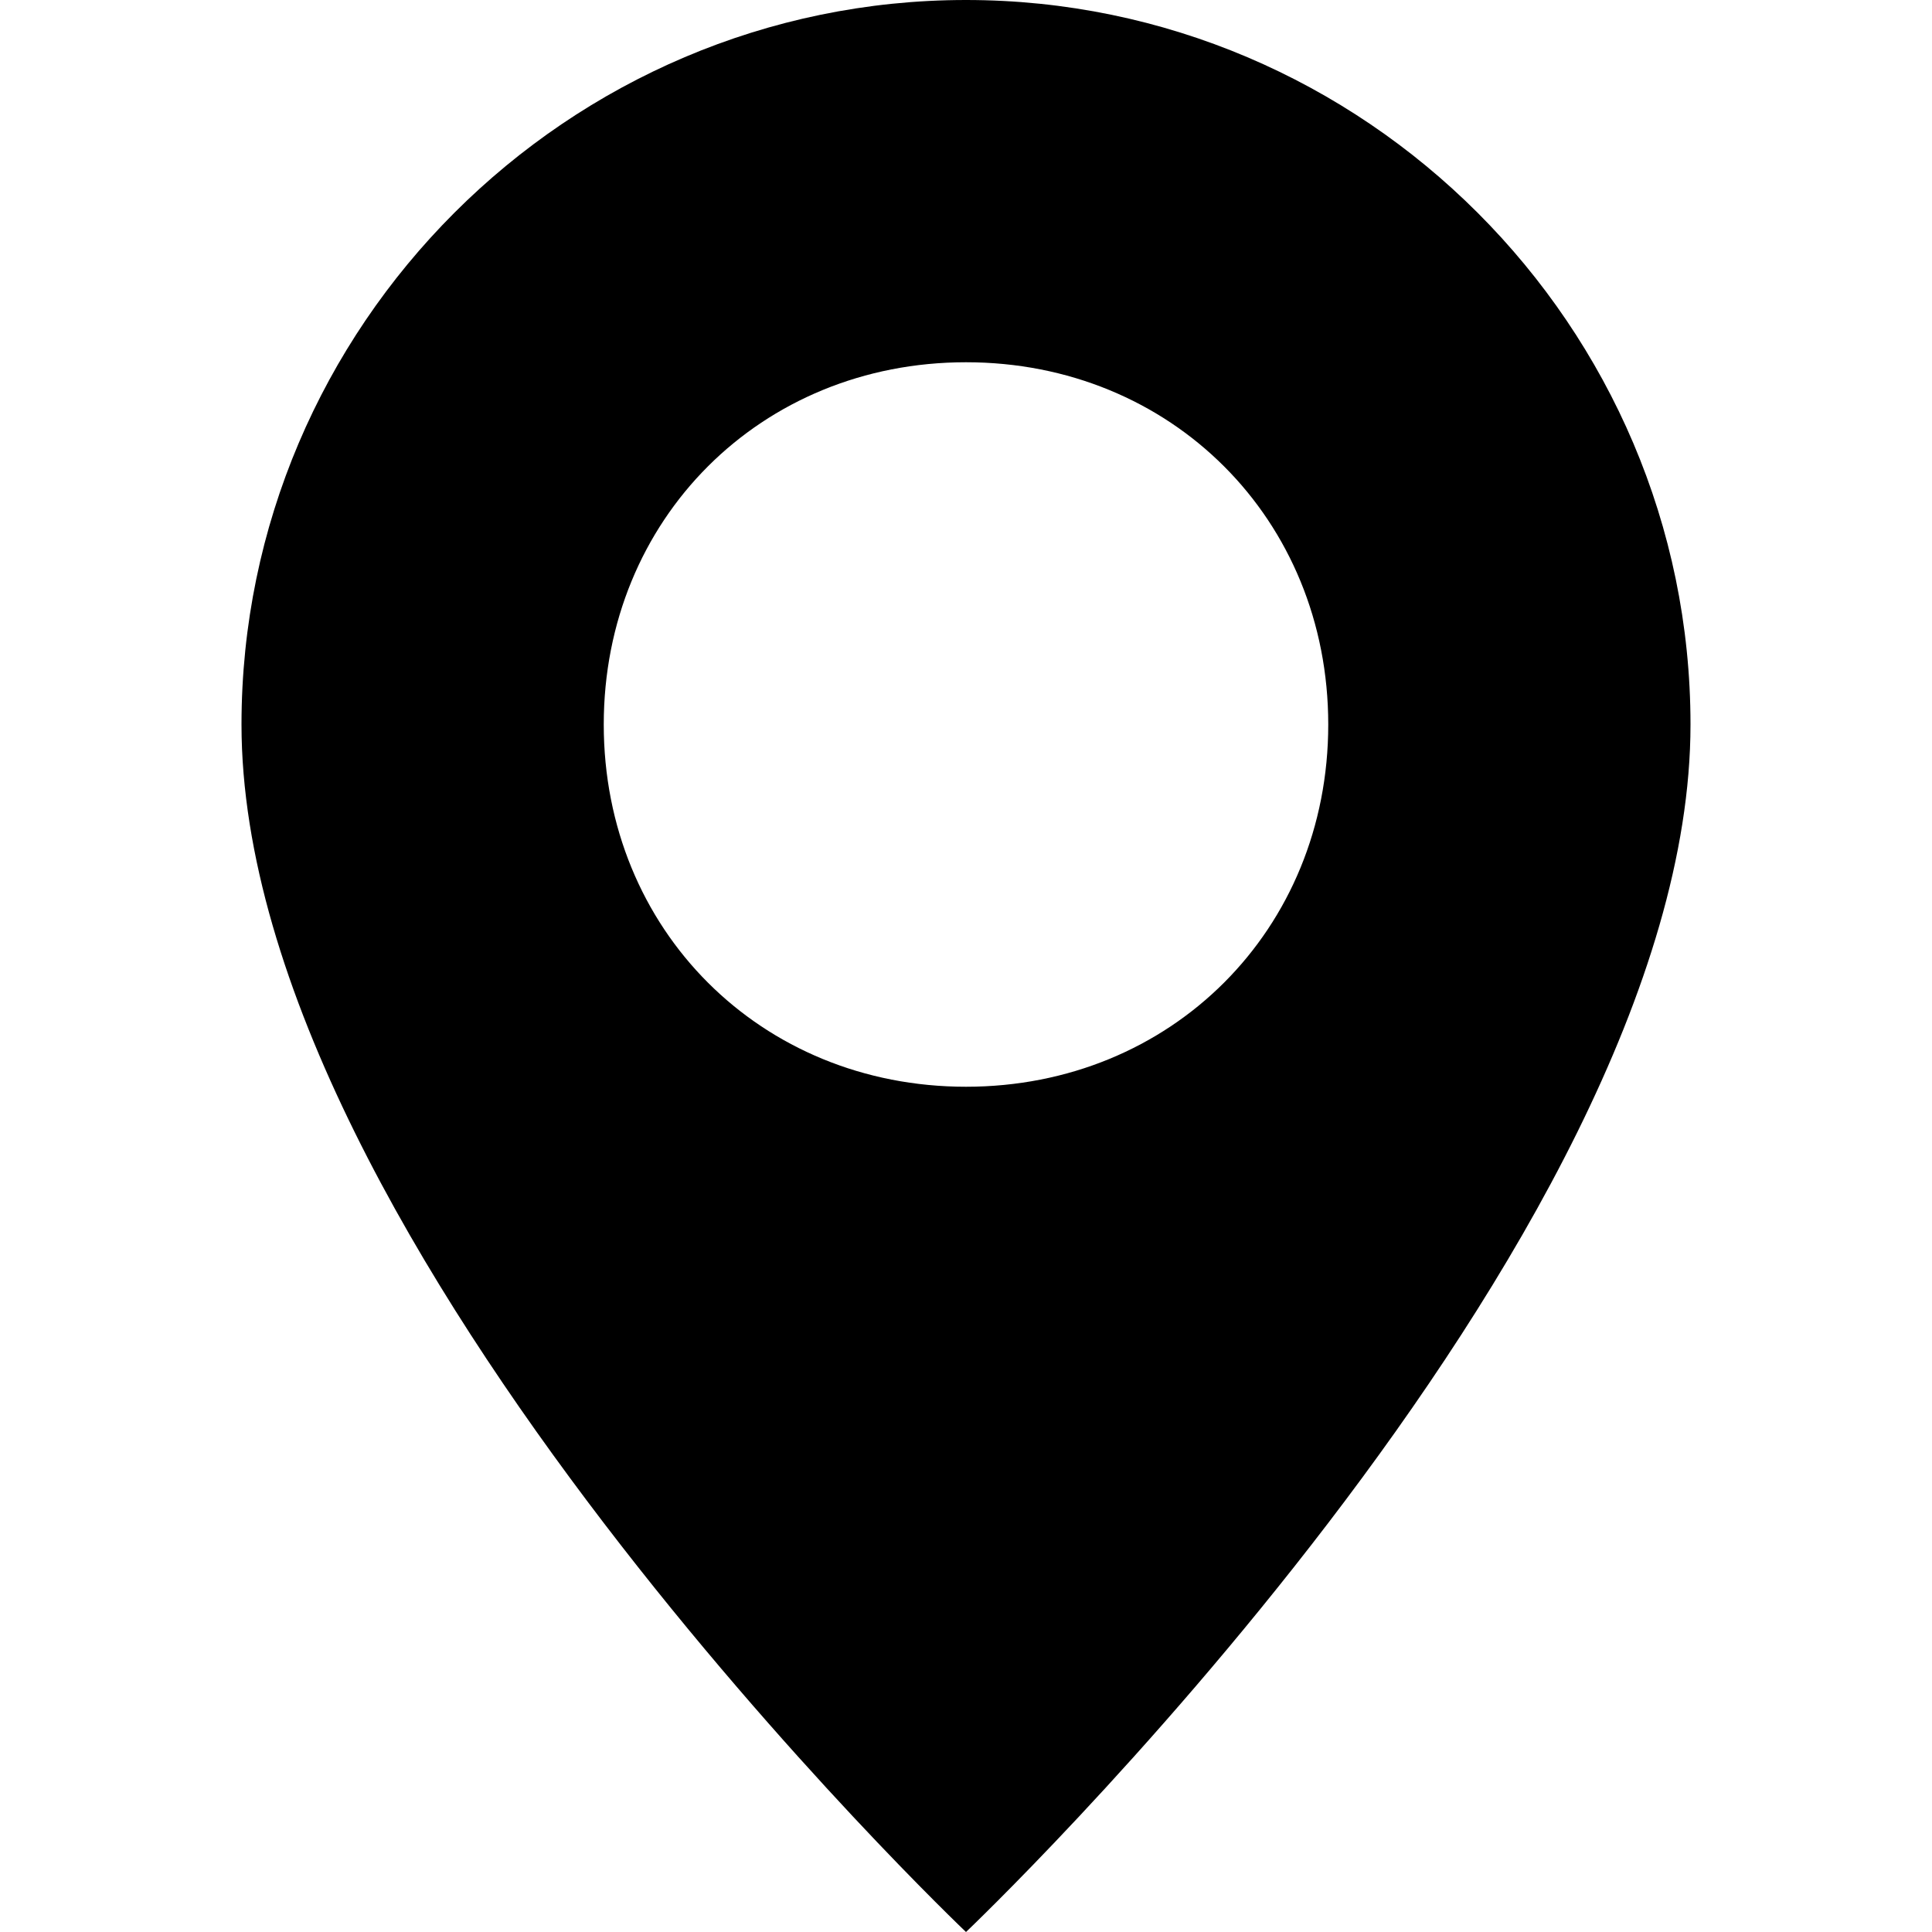
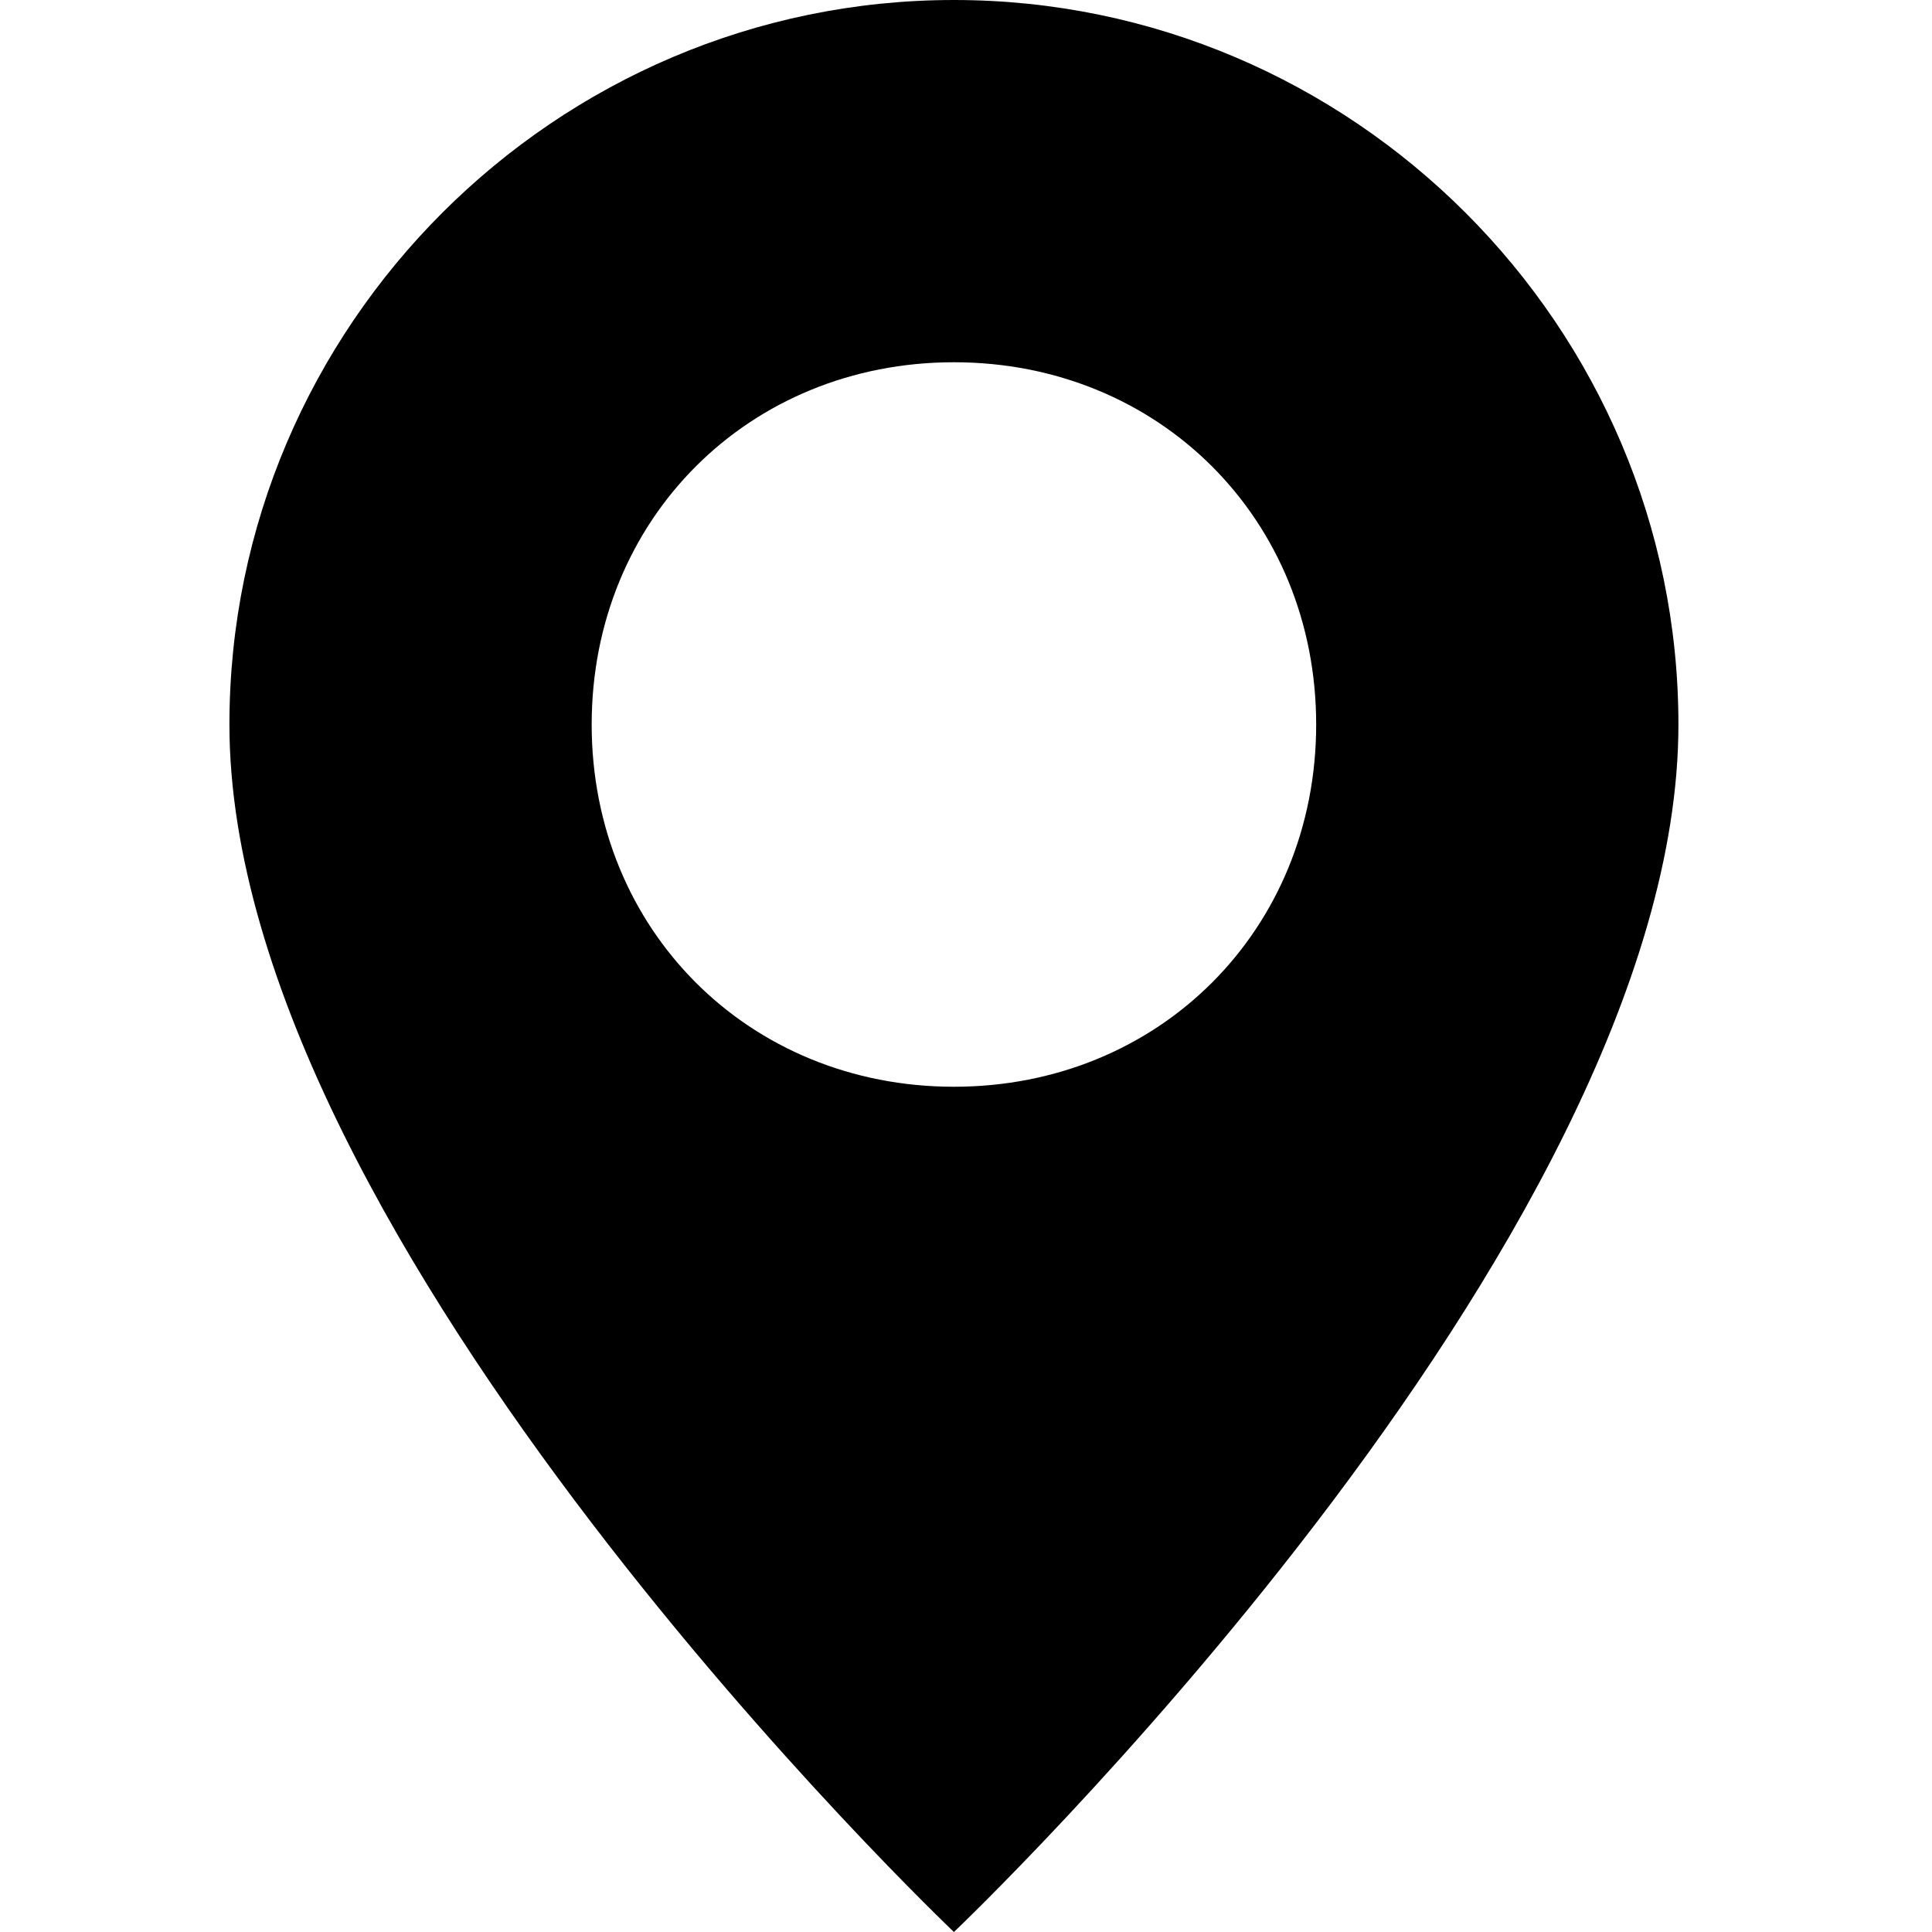
<svg xmlns="http://www.w3.org/2000/svg" version="1.1" id="Layer_1" x="0px" y="0px" viewBox="0 0 16 16" style="enable-background:new 0 0 16 16;" xml:space="preserve">
-   <path d="M8,16c0,0,6-5.7,6-10c0-3.3-2.7-6-6-6S2,2.7,2,6C2,10.3,8,16,8,16z M8,9C6.3,9,5,7.7,5,6s1.3-3,3-3s3,1.3,3,3S9.7,9,8,9z" />
+   <path d="M7.9,16c0,0,6-5.7,6-10c0-3.3-2.7-6-6-6s-6,2.7-6,6C1.9,10.3,7.9,16,7.9,16z M7.9,9c-1.7,0-3-1.3-3-3s1.3-3,3-3s3,1.3,3,3  S9.6,9,7.9,9z" />
</svg>
